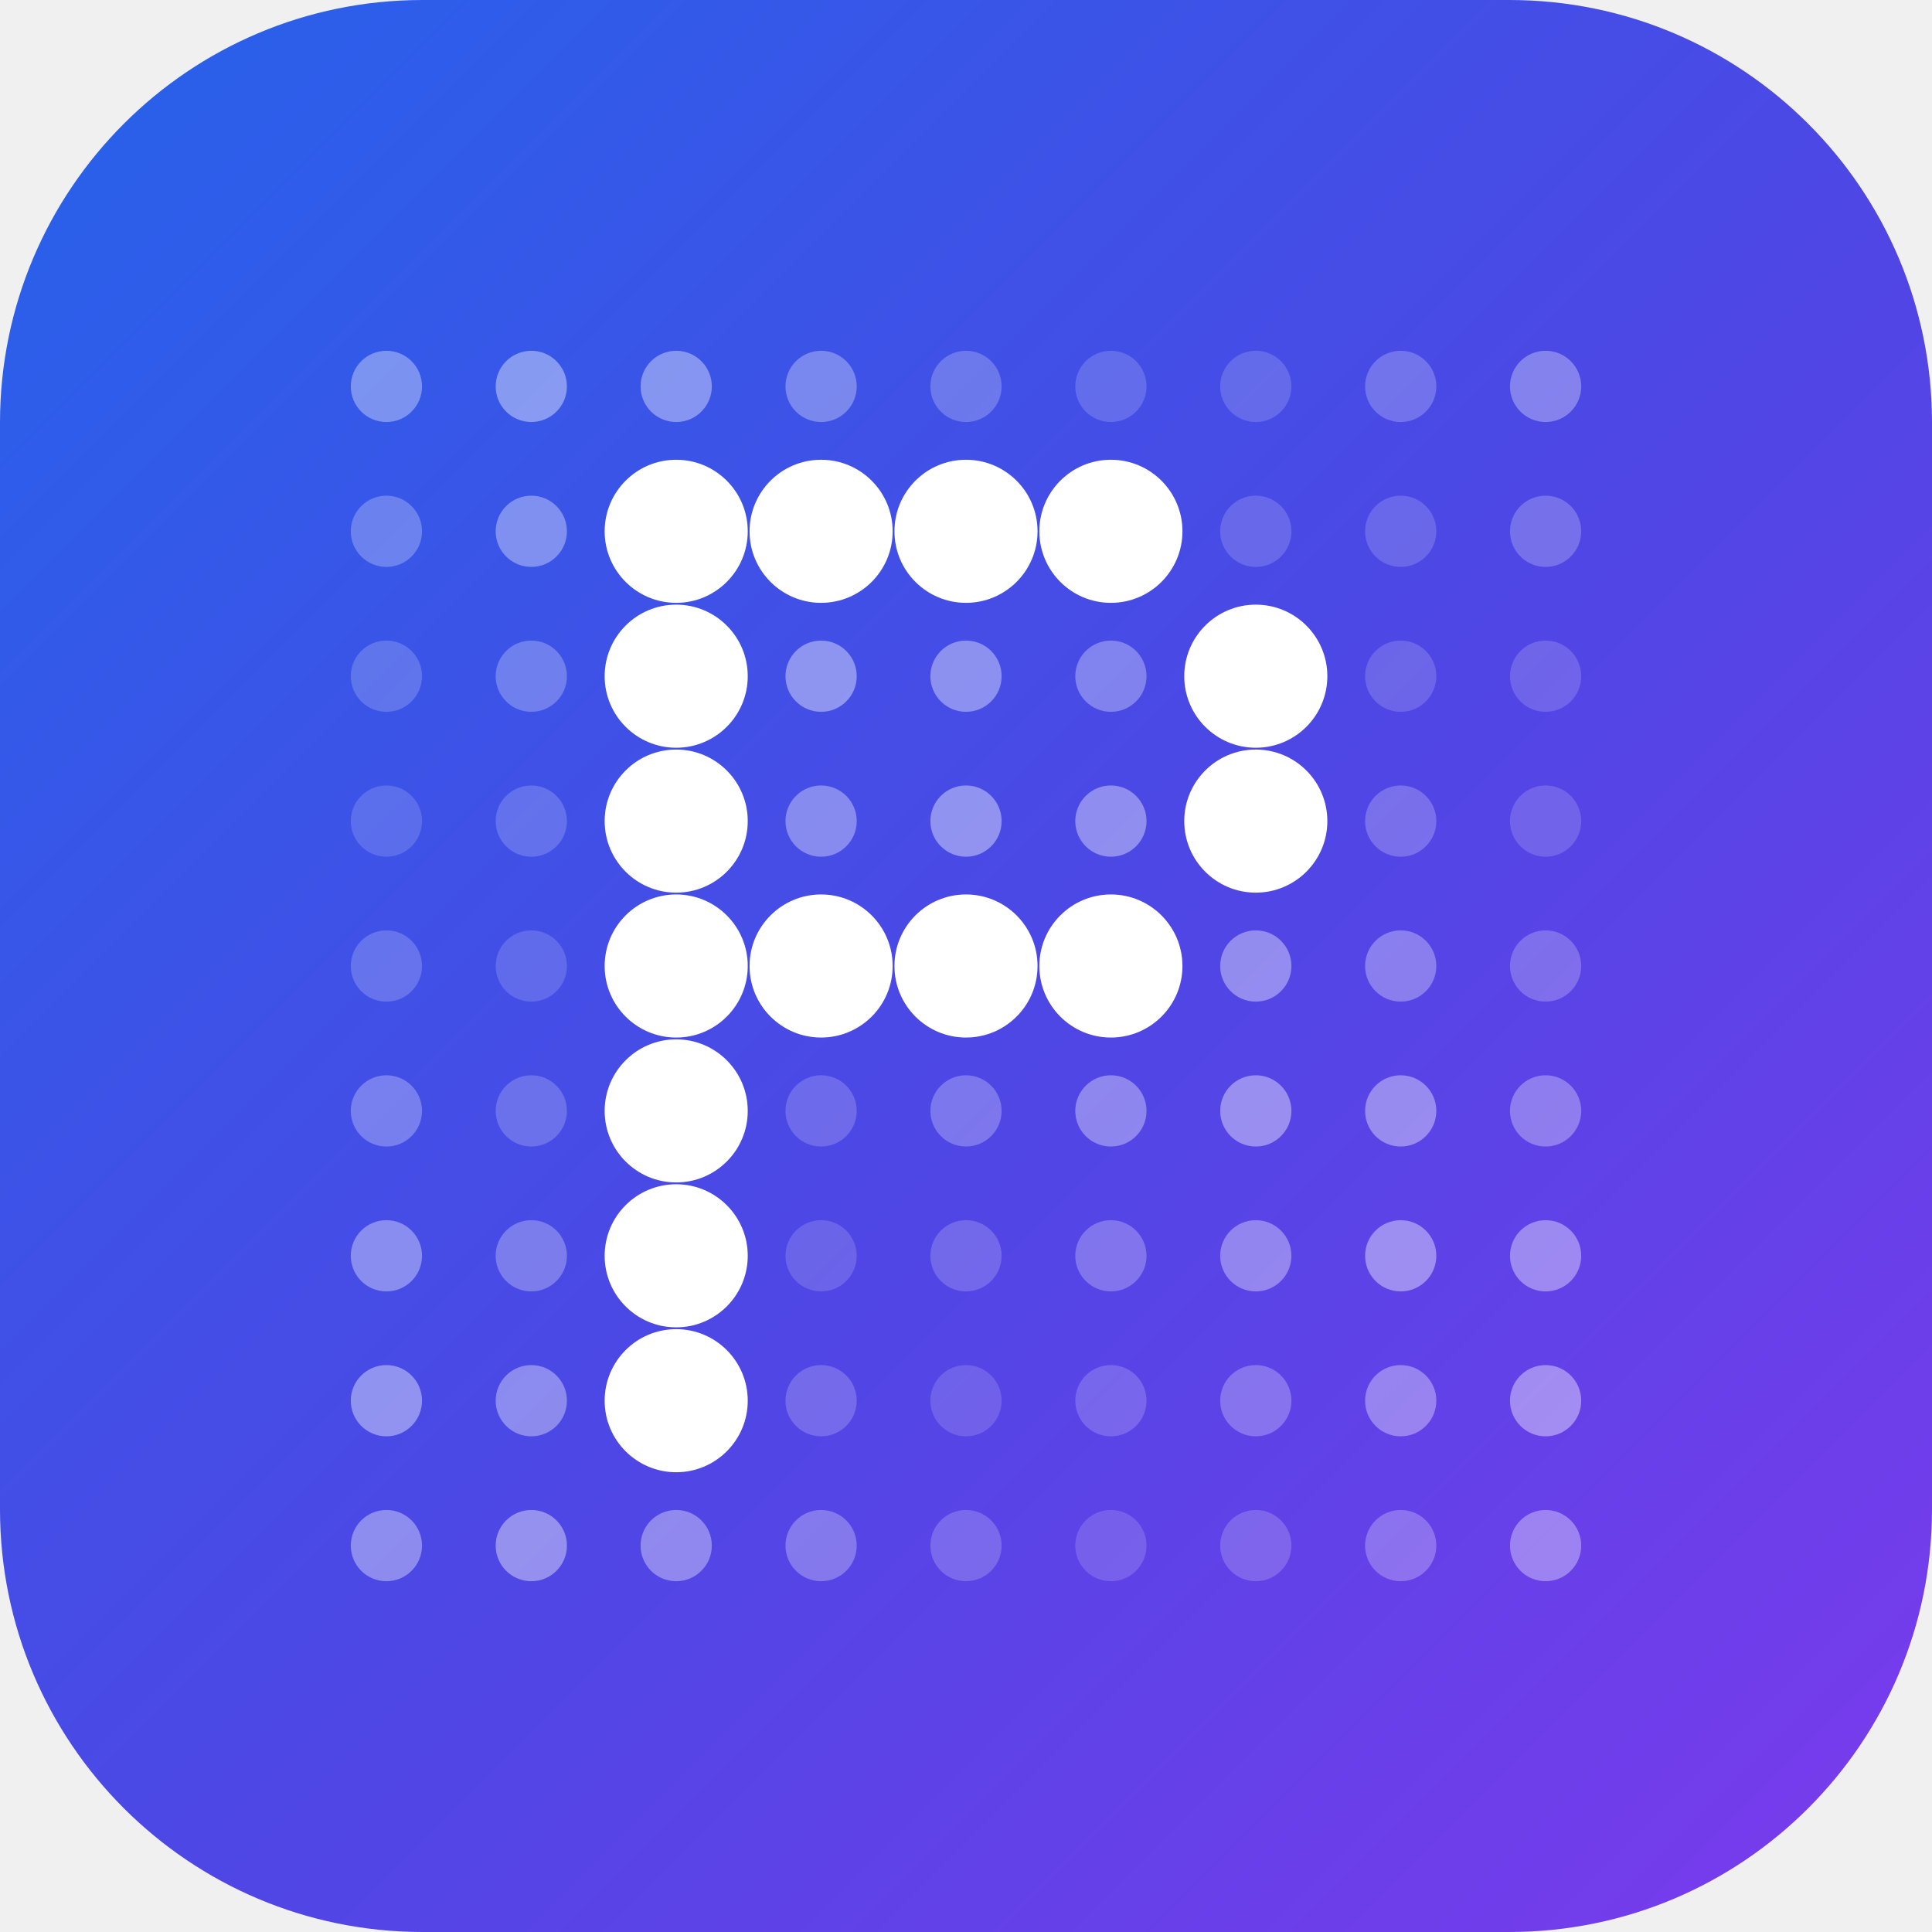
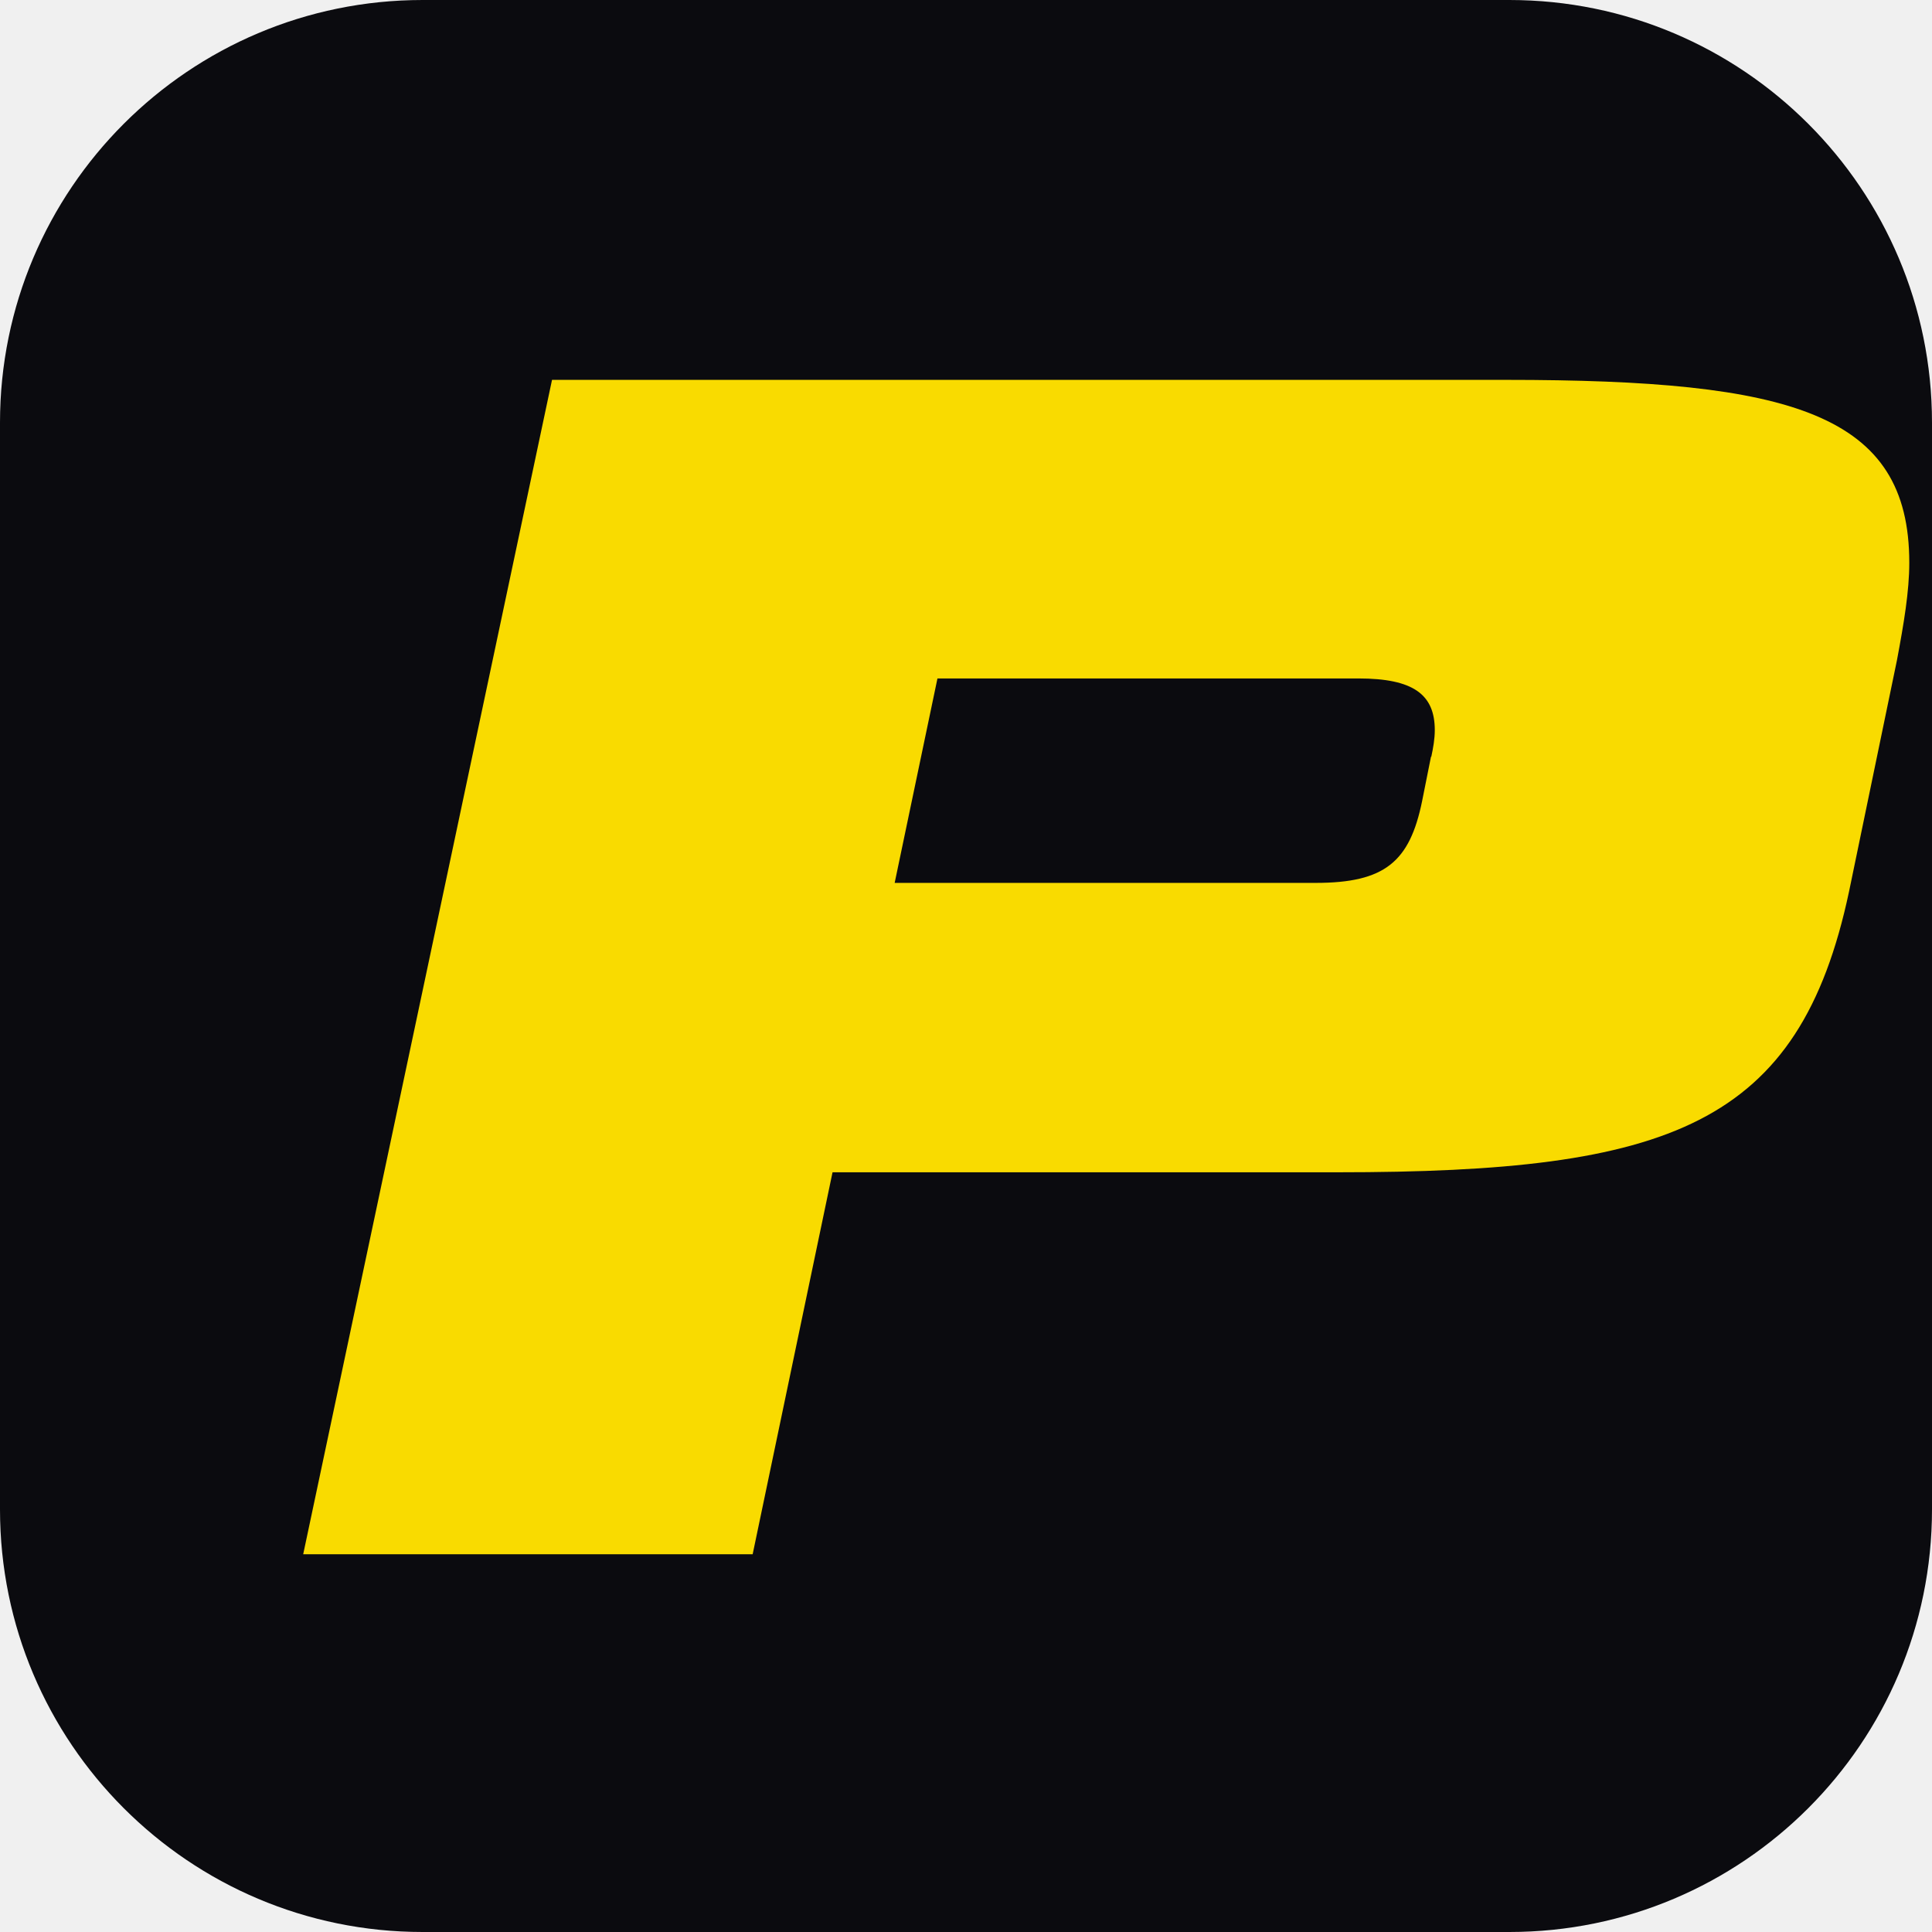
<svg xmlns="http://www.w3.org/2000/svg" viewBox="0 0 64 64" width="64" height="64">
-   <defs>
-     <linearGradient id="p" x1="0" y1="0" x2="1" y2="1">
-       <stop offset="0" stop-color="#2563eb" />
-       <stop offset="0.55" stop-color="#4f46e5" />
-       <stop offset="1" stop-color="#7c3aed" />
-     </linearGradient>
-   </defs>
-   <rect width="64" height="64" rx="14" fill="url(#p)" />
-   <g>
-     <circle cx="12.8" cy="12.8" r="1.18" fill="#fff" fill-opacity="0.35" />
-     <circle cx="17.6" cy="12.8" r="1.18" fill="#fff" fill-opacity="0.40" />
-     <circle cx="22.4" cy="12.8" r="1.18" fill="#fff" fill-opacity="0.38" />
-     <circle cx="27.2" cy="12.8" r="1.18" fill="#fff" fill-opacity="0.31" />
-     <circle cx="32" cy="12.8" r="1.18" fill="#fff" fill-opacity="0.23" />
-     <circle cx="36.8" cy="12.8" r="1.18" fill="#fff" fill-opacity="0.17" />
-     <circle cx="41.6" cy="12.8" r="1.18" fill="#fff" fill-opacity="0.17" />
-     <circle cx="46.4" cy="12.8" r="1.18" fill="#fff" fill-opacity="0.23" />
-     <circle cx="51.2" cy="12.8" r="1.18" fill="#fff" fill-opacity="0.32" />
-     <circle cx="12.8" cy="17.6" r="1.18" fill="#fff" fill-opacity="0.26" />
-     <circle cx="17.6" cy="17.6" r="1.18" fill="#fff" fill-opacity="0.35" />
-     <circle cx="22.4" cy="17.6" r="2.37" fill="#fff" />
-     <circle cx="27.2" cy="17.6" r="2.37" fill="#fff" />
-     <circle cx="32" cy="17.6" r="2.37" fill="#fff" />
-     <circle cx="36.8" cy="17.6" r="2.37" fill="#fff" />
-     <circle cx="41.6" cy="17.6" r="1.18" fill="#fff" fill-opacity="0.17" />
-     <circle cx="46.4" cy="17.6" r="1.18" fill="#fff" fill-opacity="0.17" />
-     <circle cx="51.2" cy="17.6" r="1.18" fill="#fff" fill-opacity="0.23" />
-     <circle cx="12.8" cy="22.4" r="1.18" fill="#fff" fill-opacity="0.19" />
-     <circle cx="17.6" cy="22.4" r="1.18" fill="#fff" fill-opacity="0.26" />
-     <circle cx="22.4" cy="22.4" r="2.37" fill="#fff" />
-     <circle cx="27.2" cy="22.4" r="1.18" fill="#fff" fill-opacity="0.40" />
-     <circle cx="32" cy="22.4" r="1.18" fill="#fff" fill-opacity="0.38" />
-     <circle cx="36.8" cy="22.4" r="1.18" fill="#fff" fill-opacity="0.31" />
-     <circle cx="41.6" cy="22.4" r="2.37" fill="#fff" />
-     <circle cx="46.4" cy="22.4" r="1.18" fill="#fff" fill-opacity="0.17" />
-     <circle cx="51.2" cy="22.4" r="1.18" fill="#fff" fill-opacity="0.17" />
-     <circle cx="12.8" cy="27.2" r="1.18" fill="#fff" fill-opacity="0.16" />
-     <circle cx="17.6" cy="27.2" r="1.18" fill="#fff" fill-opacity="0.19" />
-     <circle cx="22.4" cy="27.2" r="2.37" fill="#fff" />
-     <circle cx="27.2" cy="27.2" r="1.18" fill="#fff" fill-opacity="0.35" />
-     <circle cx="32" cy="27.2" r="1.18" fill="#fff" fill-opacity="0.40" />
-     <circle cx="36.8" cy="27.2" r="1.18" fill="#fff" fill-opacity="0.38" />
-     <circle cx="41.6" cy="27.2" r="2.37" fill="#fff" />
-     <circle cx="46.4" cy="27.2" r="1.18" fill="#fff" fill-opacity="0.23" />
-     <circle cx="51.2" cy="27.2" r="1.18" fill="#fff" fill-opacity="0.17" />
-     <circle cx="12.8" cy="32" r="1.18" fill="#fff" fill-opacity="0.20" />
-     <circle cx="17.6" cy="32" r="1.18" fill="#fff" fill-opacity="0.16" />
-     <circle cx="22.4" cy="32" r="2.37" fill="#fff" />
-     <circle cx="27.2" cy="32" r="2.37" fill="#fff" />
-     <circle cx="32" cy="32" r="2.37" fill="#fff" />
-     <circle cx="36.8" cy="32" r="2.37" fill="#fff" />
-     <circle cx="41.6" cy="32" r="1.18" fill="#fff" fill-opacity="0.38" />
-     <circle cx="46.4" cy="32" r="1.18" fill="#fff" fill-opacity="0.31" />
-     <circle cx="51.2" cy="32" r="1.18" fill="#fff" fill-opacity="0.23" />
-     <circle cx="12.8" cy="36.8" r="1.18" fill="#fff" fill-opacity="0.28" />
-     <circle cx="17.6" cy="36.8" r="1.18" fill="#fff" fill-opacity="0.20" />
-     <circle cx="22.4" cy="36.8" r="2.37" fill="#fff" />
-     <circle cx="27.2" cy="36.8" r="1.18" fill="#fff" fill-opacity="0.19" />
-     <circle cx="32" cy="36.8" r="1.18" fill="#fff" fill-opacity="0.26" />
-     <circle cx="36.8" cy="36.8" r="1.18" fill="#fff" fill-opacity="0.35" />
-     <circle cx="41.6" cy="36.8" r="1.18" fill="#fff" fill-opacity="0.40" />
-     <circle cx="46.4" cy="36.8" r="1.18" fill="#fff" fill-opacity="0.38" />
-     <circle cx="51.2" cy="36.8" r="1.18" fill="#fff" fill-opacity="0.31" />
-     <circle cx="12.8" cy="41.6" r="1.18" fill="#fff" fill-opacity="0.36" />
-     <circle cx="17.6" cy="41.6" r="1.18" fill="#fff" fill-opacity="0.28" />
-     <circle cx="22.4" cy="41.6" r="2.37" fill="#fff" />
-     <circle cx="27.2" cy="41.6" r="1.18" fill="#fff" fill-opacity="0.16" />
-     <circle cx="32" cy="41.6" r="1.18" fill="#fff" fill-opacity="0.19" />
-     <circle cx="36.8" cy="41.6" r="1.18" fill="#fff" fill-opacity="0.26" />
-     <circle cx="41.6" cy="41.6" r="1.18" fill="#fff" fill-opacity="0.35" />
-     <circle cx="46.4" cy="41.6" r="1.18" fill="#fff" fill-opacity="0.40" />
-     <circle cx="51.2" cy="41.6" r="1.18" fill="#fff" fill-opacity="0.38" />
-     <circle cx="12.8" cy="46.4" r="1.18" fill="#fff" fill-opacity="0.40" />
-     <circle cx="17.6" cy="46.4" r="1.18" fill="#fff" fill-opacity="0.36" />
-     <circle cx="22.4" cy="46.4" r="2.37" fill="#fff" />
-     <circle cx="27.2" cy="46.4" r="1.18" fill="#fff" fill-opacity="0.20" />
-     <circle cx="32" cy="46.4" r="1.18" fill="#fff" fill-opacity="0.16" />
-     <circle cx="36.8" cy="46.4" r="1.18" fill="#fff" fill-opacity="0.19" />
-     <circle cx="41.6" cy="46.4" r="1.18" fill="#fff" fill-opacity="0.26" />
-     <circle cx="46.4" cy="46.4" r="1.18" fill="#fff" fill-opacity="0.35" />
-     <circle cx="51.2" cy="46.4" r="1.18" fill="#fff" fill-opacity="0.40" />
-     <circle cx="12.8" cy="51.2" r="1.18" fill="#fff" fill-opacity="0.37" />
-     <circle cx="17.6" cy="51.2" r="1.18" fill="#fff" fill-opacity="0.40" />
-     <circle cx="22.4" cy="51.2" r="1.18" fill="#fff" fill-opacity="0.36" />
-     <circle cx="27.2" cy="51.2" r="1.18" fill="#fff" fill-opacity="0.28" />
-     <circle cx="32" cy="51.2" r="1.18" fill="#fff" fill-opacity="0.20" />
-     <circle cx="36.8" cy="51.2" r="1.18" fill="#fff" fill-opacity="0.16" />
-     <circle cx="41.6" cy="51.2" r="1.18" fill="#fff" fill-opacity="0.19" />
-     <circle cx="46.4" cy="51.2" r="1.18" fill="#fff" fill-opacity="0.26" />
-     <circle cx="51.2" cy="51.2" r="1.18" fill="#fff" fill-opacity="0.35" />
-   </g>
+   <rect width="64" height="64" rx="14" fill="#0b0b0f" />
+   <path transform="translate(-24.9 -38.1) scale(1.05)" fill="#f9db00" d="M49.98,73.27l-2.52,12.05h-14.18l7.85-37.05h30.1c9.02,0,12.72,1.06,12.72,5.77,0,.9-.17,1.91-.39,3.08l-1.51,7.29c-1.57,7.4-5.66,8.86-16.14,8.86h-15.92ZM68.87,60.16c.06-.28.11-.56.11-.84,0-1.12-.67-1.63-2.41-1.63h-13.28l-1.35,6.45h13.28c2.19,0,2.97-.67,3.36-2.58l.28-1.4Z" />
</svg>
